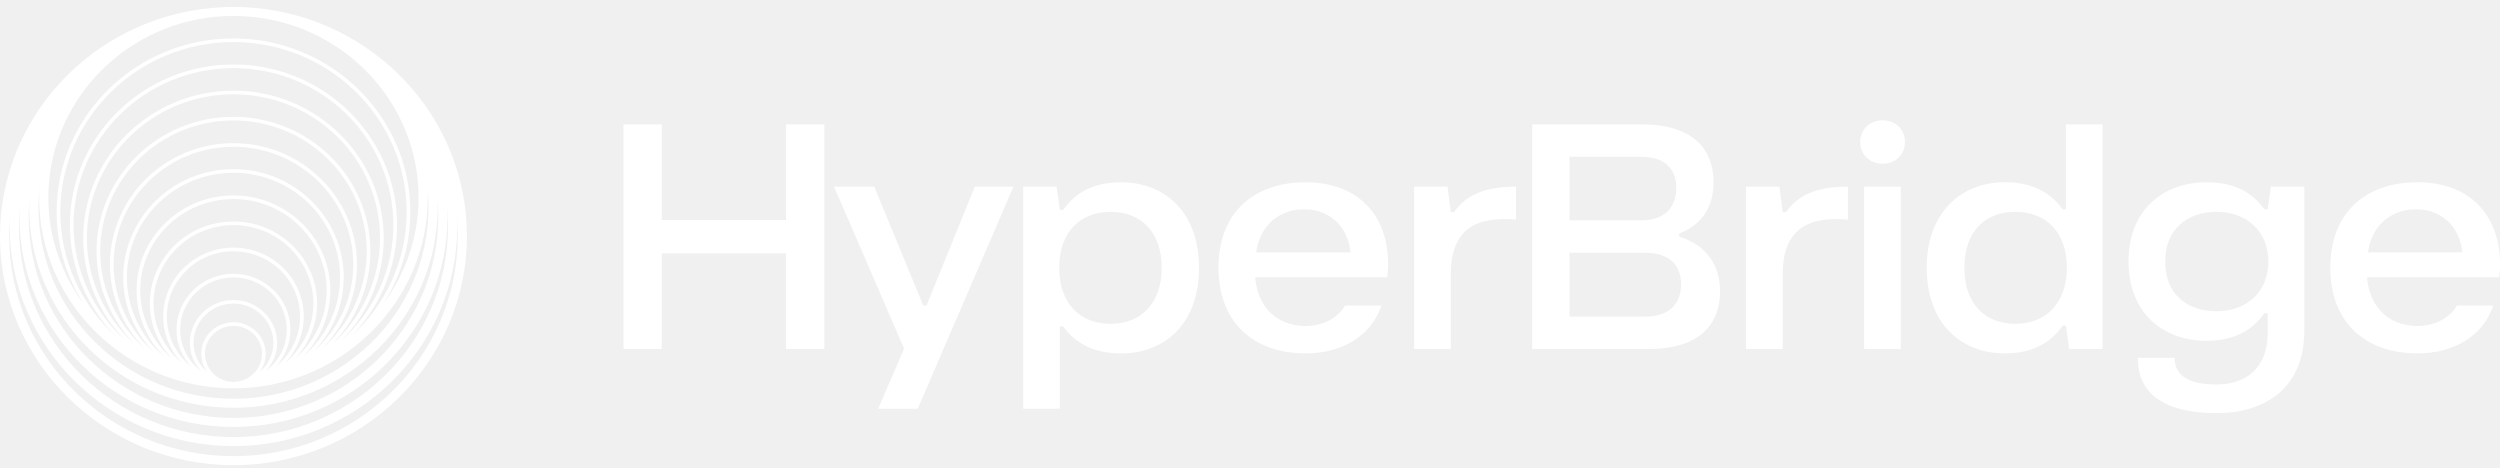
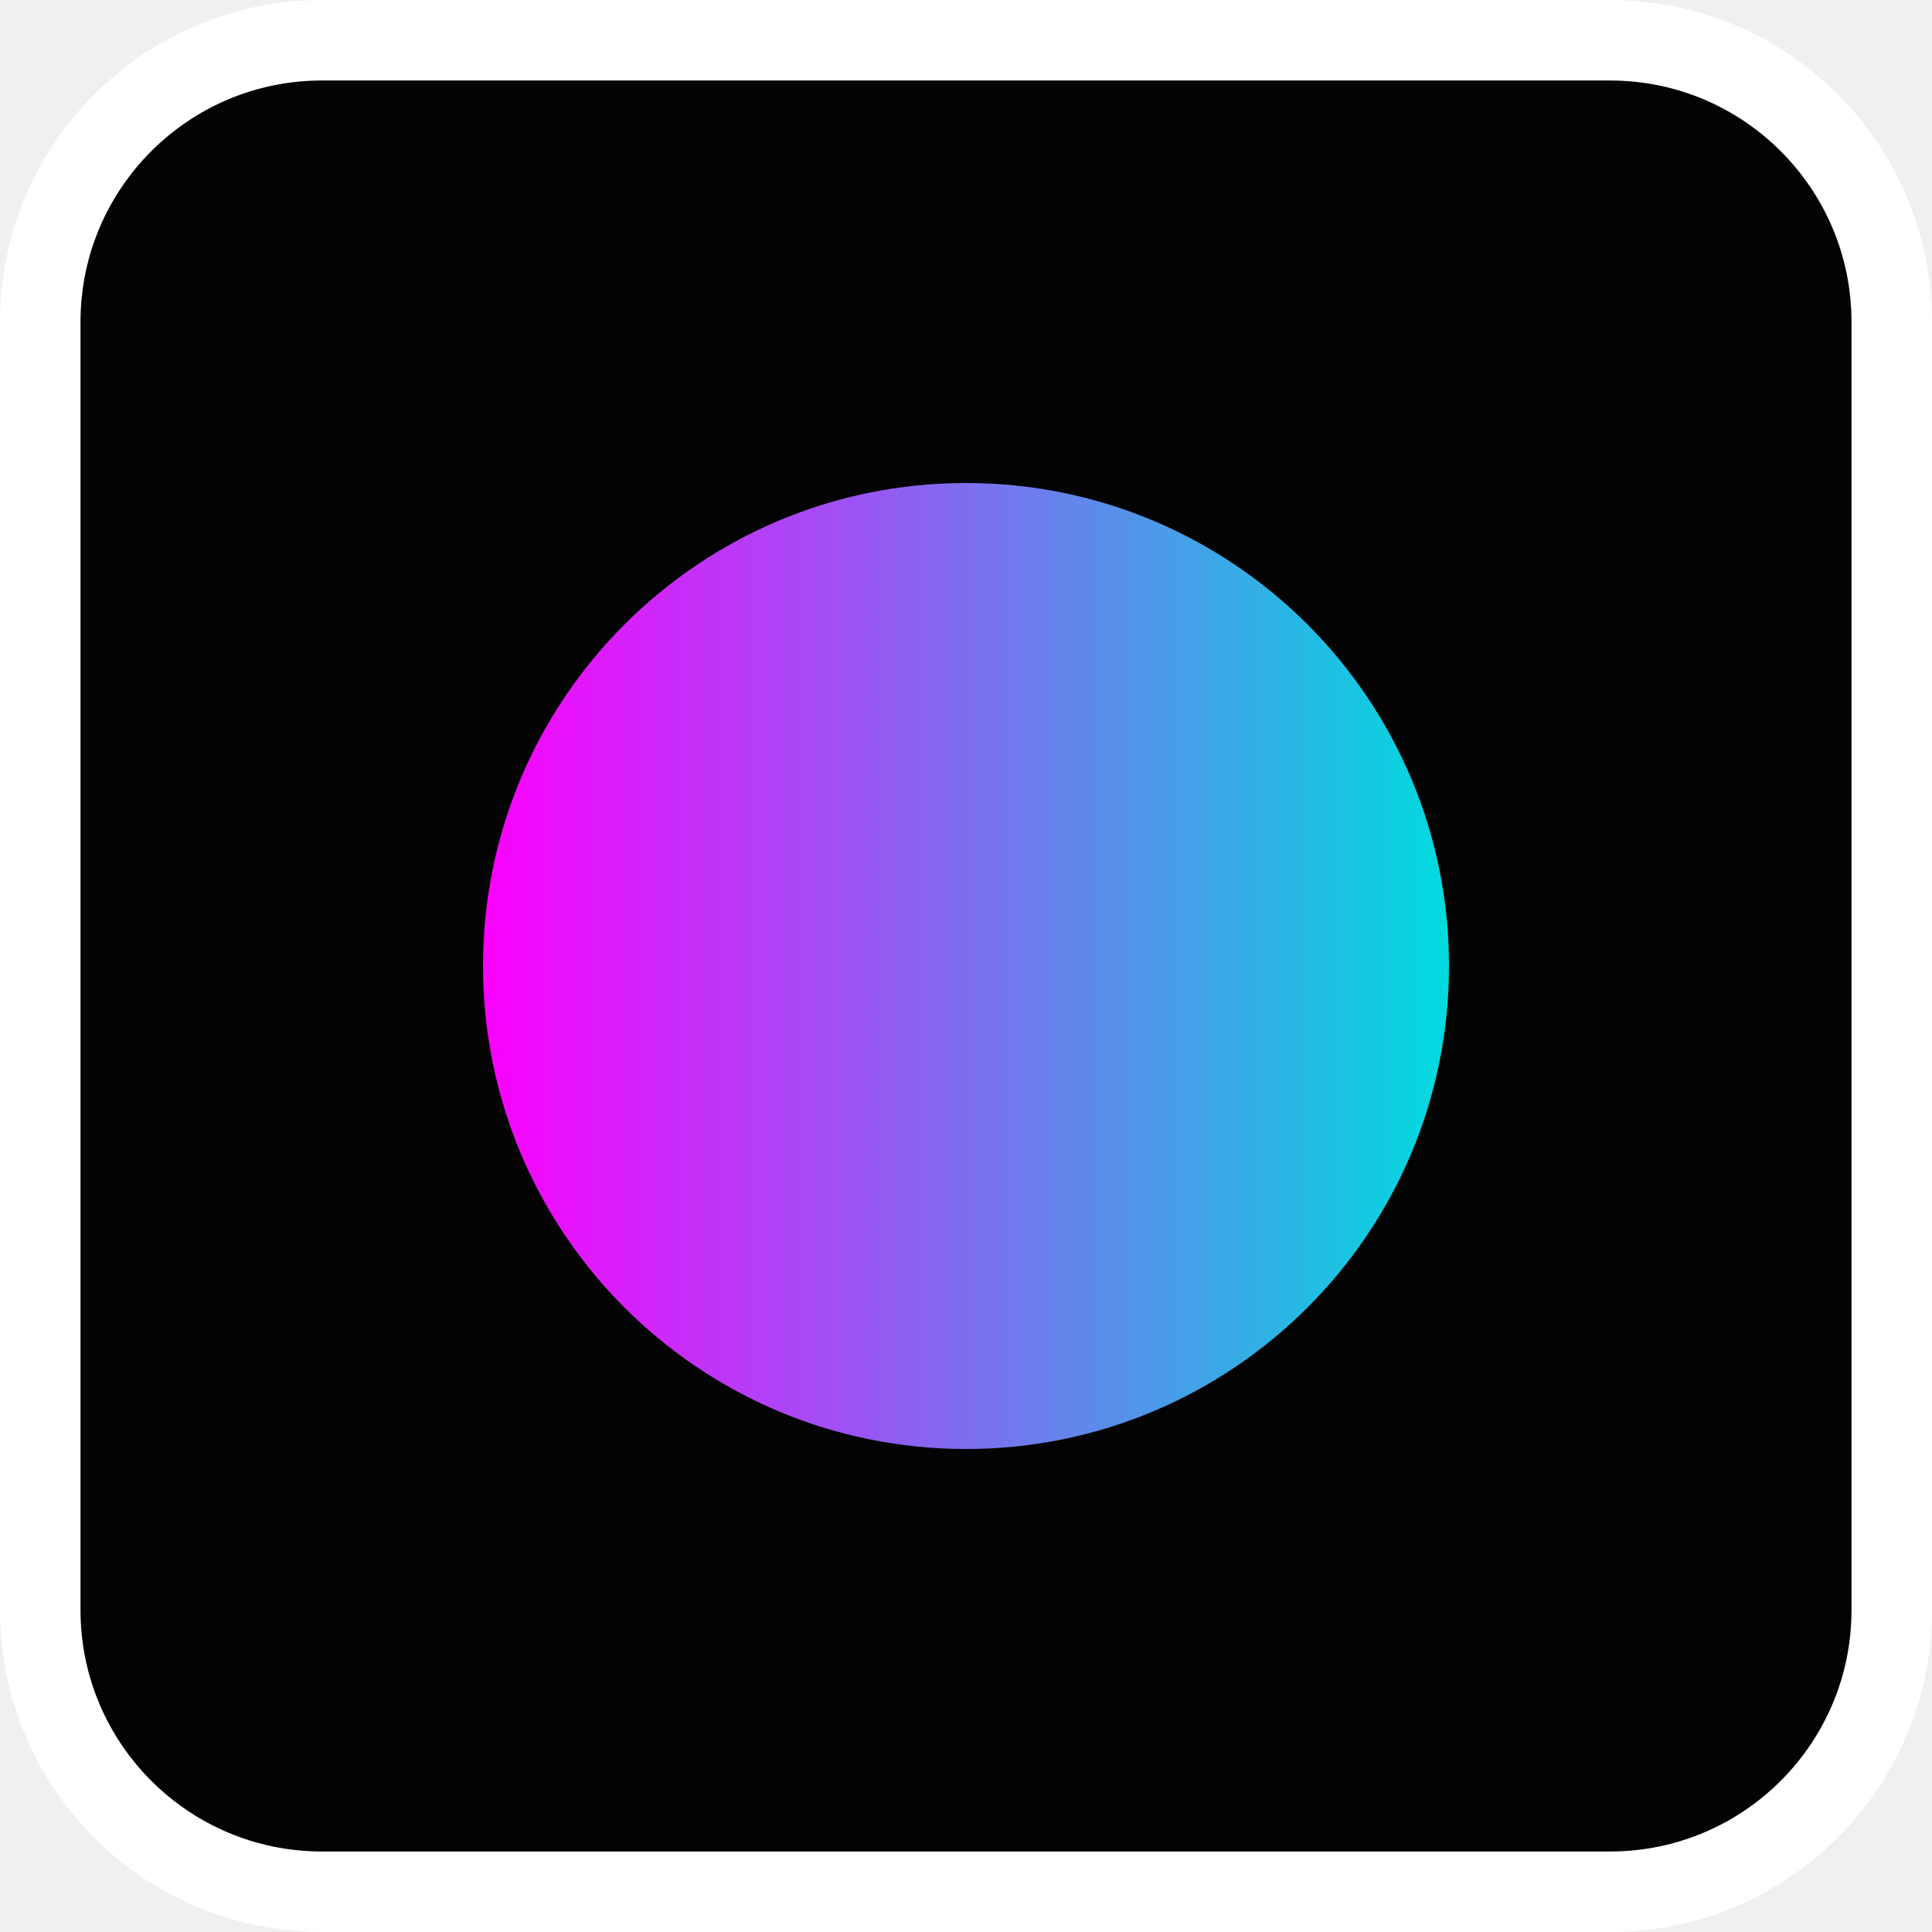
- <svg xmlns="http://www.w3.org/2000/svg" width="187" height="35" viewBox="0 0 187 35" fill="none">
-   <path d="M46.636 26.104V9.305H49.499V16.457H58.794V9.305H61.658V26.104H58.794V18.951H49.499V26.104H46.636Z" fill="white" />
-   <path d="M65.686 30.573L67.627 26.079L62.385 13.963H65.395L69.059 22.856H69.301L72.917 13.963H75.805L68.647 30.573H65.686Z" fill="white" />
-   <path d="M76.534 30.574V13.964H79.033L79.275 15.705H79.518C80.537 14.27 81.969 13.635 83.862 13.635C87.065 13.635 89.686 15.8 89.686 20.035C89.686 24.27 87.065 26.435 83.862 26.435C81.993 26.435 80.562 25.823 79.518 24.411H79.275V30.575H76.532L76.534 30.574ZM86.896 20.034C86.896 17.305 85.295 15.846 83.062 15.846C80.83 15.846 79.228 17.328 79.228 20.034C79.228 22.74 80.83 24.222 83.062 24.222C85.295 24.222 86.896 22.74 86.896 20.034Z" fill="white" />
-   <path d="M91.143 20.033C91.143 15.775 93.91 13.634 97.671 13.634C101.432 13.634 103.836 15.94 103.836 19.797C103.836 20.056 103.811 20.48 103.763 20.738H93.886C94.08 23.091 95.634 24.385 97.647 24.385C98.885 24.385 100.05 23.844 100.608 22.856H103.326C102.598 25.091 100.414 26.432 97.672 26.432C93.644 26.432 91.144 24.009 91.144 20.032L91.143 20.033ZM101.02 18.88C100.801 16.81 99.346 15.657 97.55 15.657C95.754 15.657 94.25 16.787 93.959 18.88H101.021H101.02Z" fill="white" />
-   <path d="M105.777 26.104V13.963H108.276L108.518 15.869H108.761C109.659 14.599 111.018 13.963 113.396 13.963V16.434C113.081 16.388 112.765 16.388 112.45 16.388C109.781 16.388 108.519 17.776 108.519 20.481V26.105H105.777V26.104Z" fill="white" />
-   <path d="M114.609 26.104V9.305H122.836C126.719 9.305 128.175 11.258 128.175 13.611C128.175 15.351 127.423 16.763 125.603 17.469V17.704C127.763 18.363 128.661 19.963 128.661 21.798C128.661 24.174 127.205 26.104 123.322 26.104H114.61H114.609ZM117.399 16.481H122.739C124.68 16.481 125.384 15.351 125.384 14.058C125.384 12.764 124.681 11.729 122.739 11.729H117.399V16.482V16.481ZM117.399 23.681H123.078C125.019 23.681 125.747 22.551 125.747 21.258C125.747 19.964 124.995 18.905 123.054 18.905H117.399V23.681Z" fill="white" />
-   <path d="M130.603 26.104V13.963H133.102L133.345 15.869H133.587C134.485 14.599 135.844 13.963 138.223 13.963V16.434C137.908 16.388 137.592 16.388 137.277 16.388C134.608 16.388 133.346 17.776 133.346 20.481V26.105H130.603V26.104Z" fill="white" />
-   <path d="M139.144 10.623C139.144 9.682 139.847 9 140.818 9C141.788 9 142.492 9.682 142.492 10.623C142.492 11.564 141.788 12.246 140.818 12.246C139.847 12.246 139.144 11.564 139.144 10.623ZM139.435 26.104V13.964H142.178V26.104H139.435Z" fill="white" />
-   <path d="M144.119 20.033C144.119 15.822 146.765 13.633 149.943 13.633C151.811 13.633 153.243 14.221 154.287 15.657H154.53V9.305H157.272V26.104H154.773L154.531 24.363H154.288C153.269 25.798 151.837 26.433 149.944 26.433C146.765 26.433 144.12 24.269 144.12 20.033H144.119ZM154.603 20.033C154.603 17.328 153.002 15.845 150.745 15.845C148.488 15.845 146.934 17.304 146.934 20.033C146.934 22.763 148.511 24.221 150.745 24.221C152.978 24.221 154.603 22.715 154.603 20.033Z" fill="white" />
-   <path d="M159.917 26.903V26.762H162.659C162.659 28.08 163.703 28.762 165.79 28.762C168.047 28.762 169.624 27.468 169.624 24.927V23.421H169.381C168.386 24.833 166.955 25.491 165.037 25.491C161.858 25.491 159.213 23.468 159.213 19.562C159.213 15.657 161.859 13.634 165.037 13.634C166.93 13.634 168.362 14.245 169.381 15.657H169.624L169.866 13.963H172.366V24.668C172.366 29.42 168.968 30.903 165.813 30.903C161.809 30.903 159.94 29.374 159.916 26.903H159.917ZM169.673 19.562C169.673 17.28 168.022 15.846 165.814 15.846C163.606 15.846 161.956 17.139 161.956 19.562C161.956 21.986 163.557 23.279 165.814 23.279C168.071 23.279 169.673 21.821 169.673 19.562Z" fill="white" />
-   <path d="M174.308 20.033C174.308 15.775 177.074 13.633 180.835 13.633C184.597 13.633 187 15.939 187 19.797C187 20.056 186.976 20.479 186.927 20.738H177.051C177.245 23.091 178.798 24.384 180.812 24.384C182.049 24.384 183.214 23.843 183.773 22.856H186.491C185.763 25.09 183.578 26.432 180.837 26.432C176.808 26.432 174.309 24.009 174.309 20.032L174.308 20.033ZM184.185 18.88C183.966 16.81 182.511 15.657 180.715 15.657C178.919 15.657 177.415 16.786 177.123 18.88H184.186H184.185Z" fill="white" />
-   <path d="M19.097 0.598C18.56 0.544 18.014 0.517 17.463 0.517C16.911 0.517 16.366 0.544 15.828 0.598C6.964 1.41 0 8.746 0 17.655C0 27.106 7.833 34.795 17.463 34.795C27.092 34.795 34.925 27.106 34.925 17.655C34.925 8.746 27.962 1.41 19.097 0.598ZM16.049 1.261C16.516 1.222 16.985 1.191 17.463 1.191C17.94 1.191 18.41 1.223 18.877 1.261C25.851 1.959 31.31 7.755 31.31 14.781C31.31 17.76 30.317 20.509 28.655 22.751C29.938 20.752 30.692 18.393 30.692 15.861C30.692 8.701 24.757 2.877 17.463 2.877C10.168 2.877 4.235 8.701 4.235 15.861C4.235 18.393 4.988 20.751 6.271 22.75C4.609 20.509 3.616 17.76 3.616 14.781C3.616 7.755 9.075 1.959 16.049 1.261ZM19.873 26.47C19.873 25.166 18.792 24.105 17.463 24.105C16.134 24.105 15.053 25.166 15.053 26.47C15.053 26.982 15.223 27.453 15.506 27.841C14.88 27.303 14.476 26.522 14.476 25.643C14.476 24.027 15.816 22.71 17.463 22.71C19.11 22.71 20.45 24.027 20.45 25.643C20.45 26.523 20.045 27.305 19.418 27.842C19.701 27.454 19.873 26.983 19.873 26.47ZM19.291 27.536C19.283 27.549 19.278 27.562 19.27 27.574C19.069 27.89 18.785 28.145 18.448 28.319C18.152 28.471 17.82 28.566 17.463 28.566C16.7 28.566 16.034 28.168 15.656 27.574C15.649 27.562 15.643 27.548 15.636 27.536C15.556 27.404 15.492 27.263 15.443 27.114C15.43 27.075 15.416 27.036 15.405 26.995C15.36 26.826 15.329 26.652 15.329 26.47C15.329 25.314 16.286 24.374 17.464 24.374C18.641 24.374 19.599 25.314 19.599 26.47C19.599 26.652 19.568 26.827 19.522 26.995C19.511 27.036 19.498 27.074 19.485 27.114C19.434 27.263 19.371 27.404 19.291 27.536ZM20.725 25.643C20.725 23.878 19.262 22.441 17.463 22.441C15.665 22.441 14.201 23.878 14.201 25.643C14.201 26.448 14.516 27.176 15.017 27.739C14.082 27.024 13.477 25.914 13.477 24.663C13.477 22.504 15.265 20.75 17.463 20.75C19.662 20.75 21.449 22.505 21.449 24.663C21.449 25.914 20.845 27.023 19.91 27.738C20.411 27.175 20.725 26.448 20.725 25.643ZM21.724 24.663C21.724 22.357 19.812 20.481 17.463 20.481C15.114 20.481 13.202 22.357 13.202 24.663C13.202 25.723 13.619 26.681 14.284 27.419C13.191 26.521 12.48 25.189 12.48 23.684C12.48 20.988 14.715 18.793 17.462 18.793C20.209 18.793 22.445 20.988 22.445 23.684C22.445 25.189 21.734 26.521 20.641 27.419C21.307 26.68 21.724 25.722 21.724 24.663ZM22.721 23.684C22.721 20.839 20.362 18.524 17.463 18.524C14.564 18.524 12.206 20.839 12.206 23.684C12.206 25.014 12.734 26.215 13.579 27.131C12.308 26.054 11.485 24.48 11.485 22.707C11.485 19.471 14.166 16.838 17.463 16.838C20.759 16.838 23.442 19.471 23.442 22.707C23.442 24.48 22.619 26.054 21.347 27.131C22.191 26.215 22.721 25.014 22.721 23.684ZM23.717 22.707C23.717 19.322 20.911 16.569 17.463 16.569C14.014 16.569 11.209 19.322 11.209 22.707C11.209 24.305 11.85 25.75 12.873 26.843C11.424 25.588 10.49 23.773 10.49 21.732C10.49 17.958 13.618 14.888 17.463 14.888C21.308 14.888 24.435 17.958 24.435 21.732C24.435 23.773 23.502 25.587 22.053 26.842C23.076 25.749 23.717 24.305 23.717 22.707ZM24.71 21.732C24.71 17.809 21.459 14.619 17.463 14.619C13.466 14.619 10.215 17.809 10.215 21.732C10.215 23.653 11.003 25.393 12.27 26.674C10.572 25.238 9.491 23.117 9.491 20.749C9.491 16.434 13.067 12.924 17.463 12.924C21.859 12.924 25.436 16.434 25.436 20.749C25.436 23.117 24.355 25.238 22.657 26.674C23.922 25.394 24.71 23.653 24.71 21.732ZM25.71 20.75C25.71 16.286 22.01 12.656 17.463 12.656C12.915 12.656 9.215 16.287 9.215 20.75C9.215 22.916 10.092 24.882 11.509 26.336C9.667 24.724 8.499 22.384 8.499 19.776C8.499 14.925 12.52 10.978 17.463 10.978C22.406 10.978 26.427 14.925 26.427 19.776C26.427 22.386 25.257 24.727 23.413 26.339C24.832 24.885 25.71 22.917 25.71 20.75ZM26.702 19.776C26.702 14.776 22.556 10.709 17.463 10.709C12.369 10.709 8.224 14.776 8.224 19.776C8.224 22.222 9.219 24.44 10.828 26.073C8.788 24.28 7.495 21.684 7.495 18.792C7.495 13.398 11.966 9.01 17.462 9.01C22.958 9.01 27.43 13.397 27.43 18.791C27.43 21.683 26.138 24.278 24.099 26.071C25.707 24.438 26.702 22.221 26.702 19.776ZM27.705 18.791C27.705 13.248 23.11 8.74 17.463 8.74C11.815 8.74 7.22 13.248 7.22 18.791C7.22 21.504 8.325 23.964 10.111 25.775C7.898 23.804 6.498 20.97 6.498 17.814C6.498 11.88 11.417 7.051 17.463 7.051C23.509 7.051 28.427 11.879 28.427 17.814C28.427 20.97 27.027 23.804 24.815 25.775C26.6 23.964 27.705 21.504 27.705 18.791ZM28.702 17.813C28.702 11.73 23.661 6.782 17.463 6.782C11.265 6.782 6.223 11.73 6.223 17.813C6.223 20.792 7.438 23.494 9.399 25.481C7.011 23.333 5.501 20.256 5.501 16.834C5.501 10.36 10.867 5.093 17.463 5.093C24.059 5.093 29.424 10.36 29.424 16.834C29.424 20.258 27.913 23.336 25.523 25.484C27.487 23.497 28.702 20.794 28.702 17.813ZM29.7 16.834C29.7 10.211 24.211 4.824 17.463 4.824C10.716 4.824 5.227 10.211 5.227 16.834C5.227 20.081 6.552 23.027 8.693 25.191C6.128 22.866 4.51 19.549 4.51 15.861C4.51 8.85 10.321 3.146 17.463 3.146C24.605 3.146 30.417 8.85 30.417 15.861C30.417 19.549 28.799 22.865 26.236 25.189C28.375 23.025 29.7 20.08 29.7 16.834ZM2.976 13.88C2.956 14.179 2.929 14.477 2.929 14.781C2.929 22.646 9.449 29.045 17.463 29.045C25.477 29.045 31.997 22.646 31.997 14.781C31.997 14.477 31.969 14.179 31.95 13.88C32.013 14.416 32.052 14.958 32.052 15.509C32.052 23.404 25.508 29.828 17.463 29.828C9.419 29.828 2.874 23.404 2.874 15.509C2.874 14.958 2.913 14.416 2.976 13.88ZM2.233 14.627C2.215 14.921 2.187 15.211 2.187 15.509C2.187 23.777 9.039 30.502 17.463 30.502C25.886 30.502 32.739 23.776 32.739 15.509C32.739 15.211 32.711 14.921 32.693 14.627C32.75 15.153 32.782 15.685 32.782 16.225C32.782 24.516 25.91 31.262 17.463 31.262C9.016 31.262 2.144 24.516 2.144 16.225C2.144 15.685 2.176 15.153 2.233 14.627ZM1.506 15.278C1.486 15.593 1.457 15.906 1.457 16.225C1.457 24.888 8.637 31.936 17.463 31.936C26.289 31.936 33.469 24.888 33.469 16.225C33.469 15.906 33.439 15.593 33.42 15.278C33.479 15.826 33.512 16.381 33.512 16.943C33.512 25.628 26.312 32.694 17.462 32.694C8.613 32.694 1.414 25.627 1.414 16.943C1.414 16.381 1.447 15.825 1.506 15.278ZM17.463 34.121C8.213 34.121 0.687 26.735 0.687 17.655C0.687 17.077 0.719 16.505 0.779 15.942C0.758 16.275 0.727 16.605 0.727 16.943C0.727 26 8.235 33.368 17.463 33.368C26.691 33.368 34.199 26 34.199 16.943C34.199 16.607 34.168 16.279 34.148 15.948C34.207 16.51 34.238 17.079 34.238 17.656C34.238 26.735 26.713 34.121 17.463 34.121Z" fill="white" />
+ <svg xmlns="http://www.w3.org/2000/svg" width="24" height="24" viewBox="0 0 24 24" fill="none">
+   <rect x="0.5" y="0.5" width="23" height="23" rx="3.5" fill="#030303" />
+   <path d="M 4,0.5 H 20 a3.5,3.5 0 0 1 3.5,3.5 V 20 a3.5,3.5 0 0 1 -3.5,3.5 H 4 a3.5,3.5 0 0 1 -3.5,-3.5 V 4 A3.5,3.5 0 0 1 4,0.5" fill="none" stroke="white" />
+   <circle cx="12" cy="12" r="6" fill="url(#paint0_linear_215_41)" />
+   <defs>
+     <linearGradient id="paint0_linear_215_41" x1="6" y1="12" x2="18" y2="12" gradientUnits="userSpaceOnUse">
+       <stop stop-color="#FC00FF" />
+       <stop offset="1" stop-color="#00DBDE" />
+     </linearGradient>
+   </defs>
</svg>
